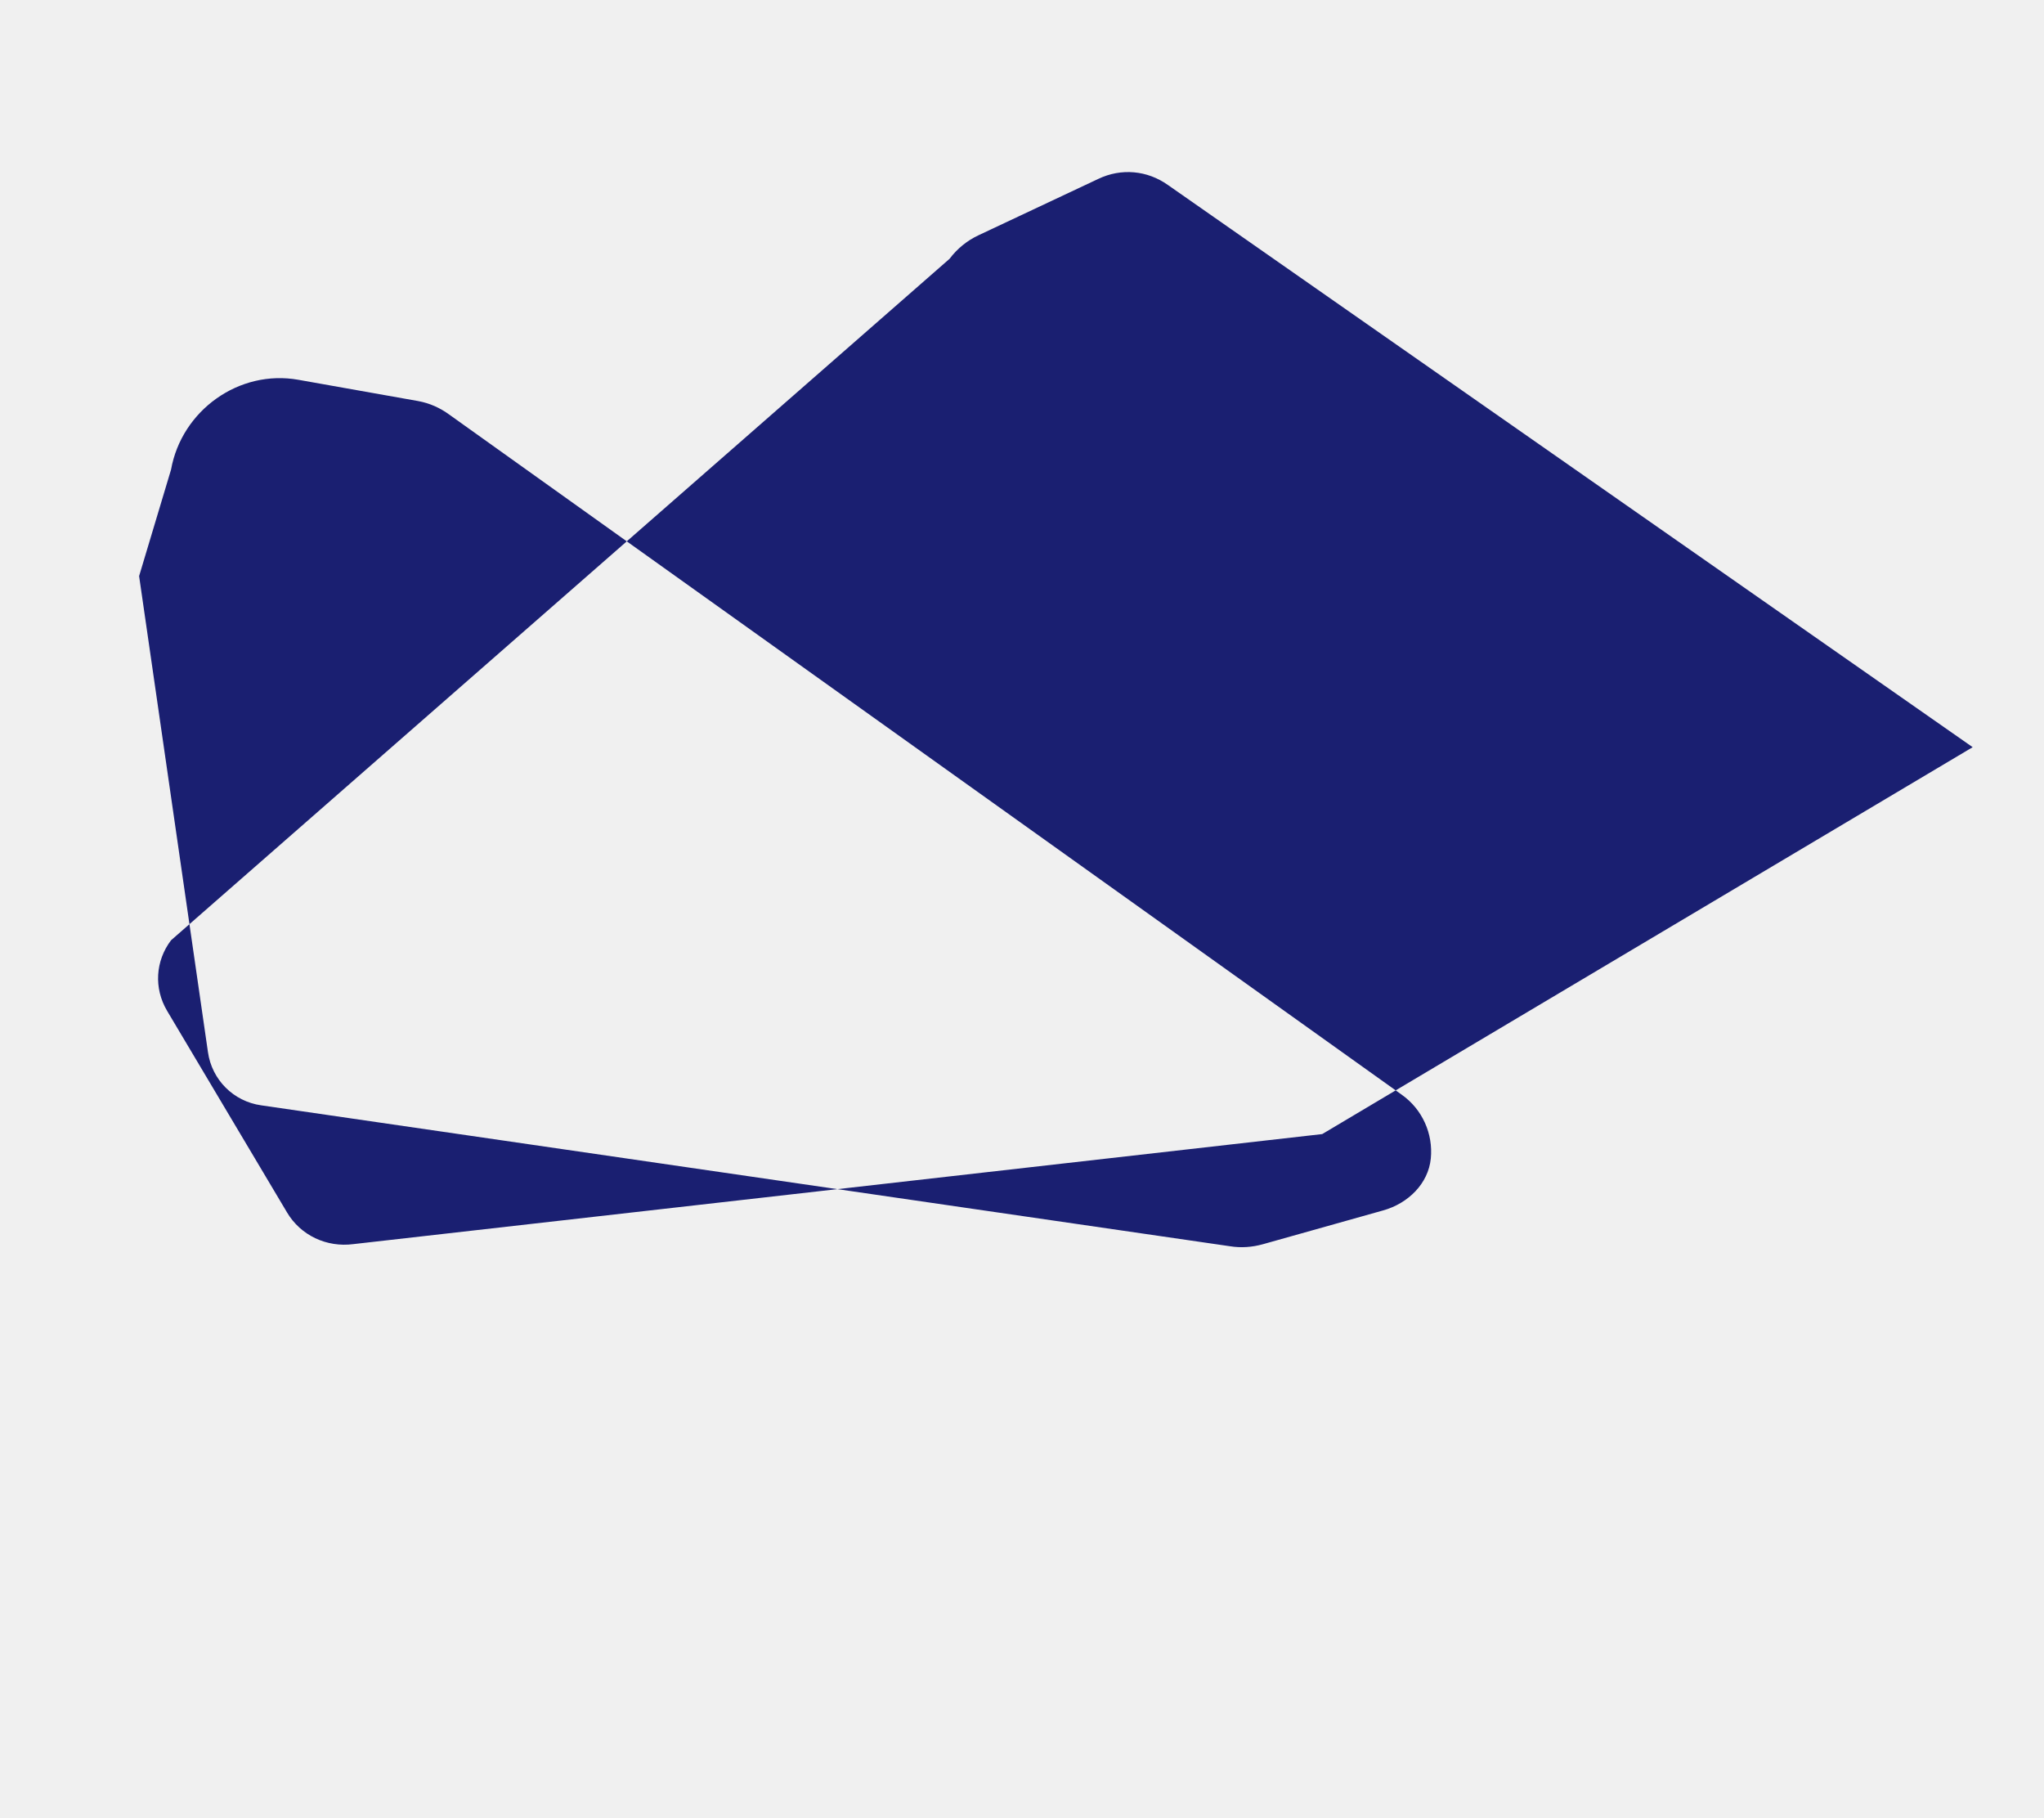
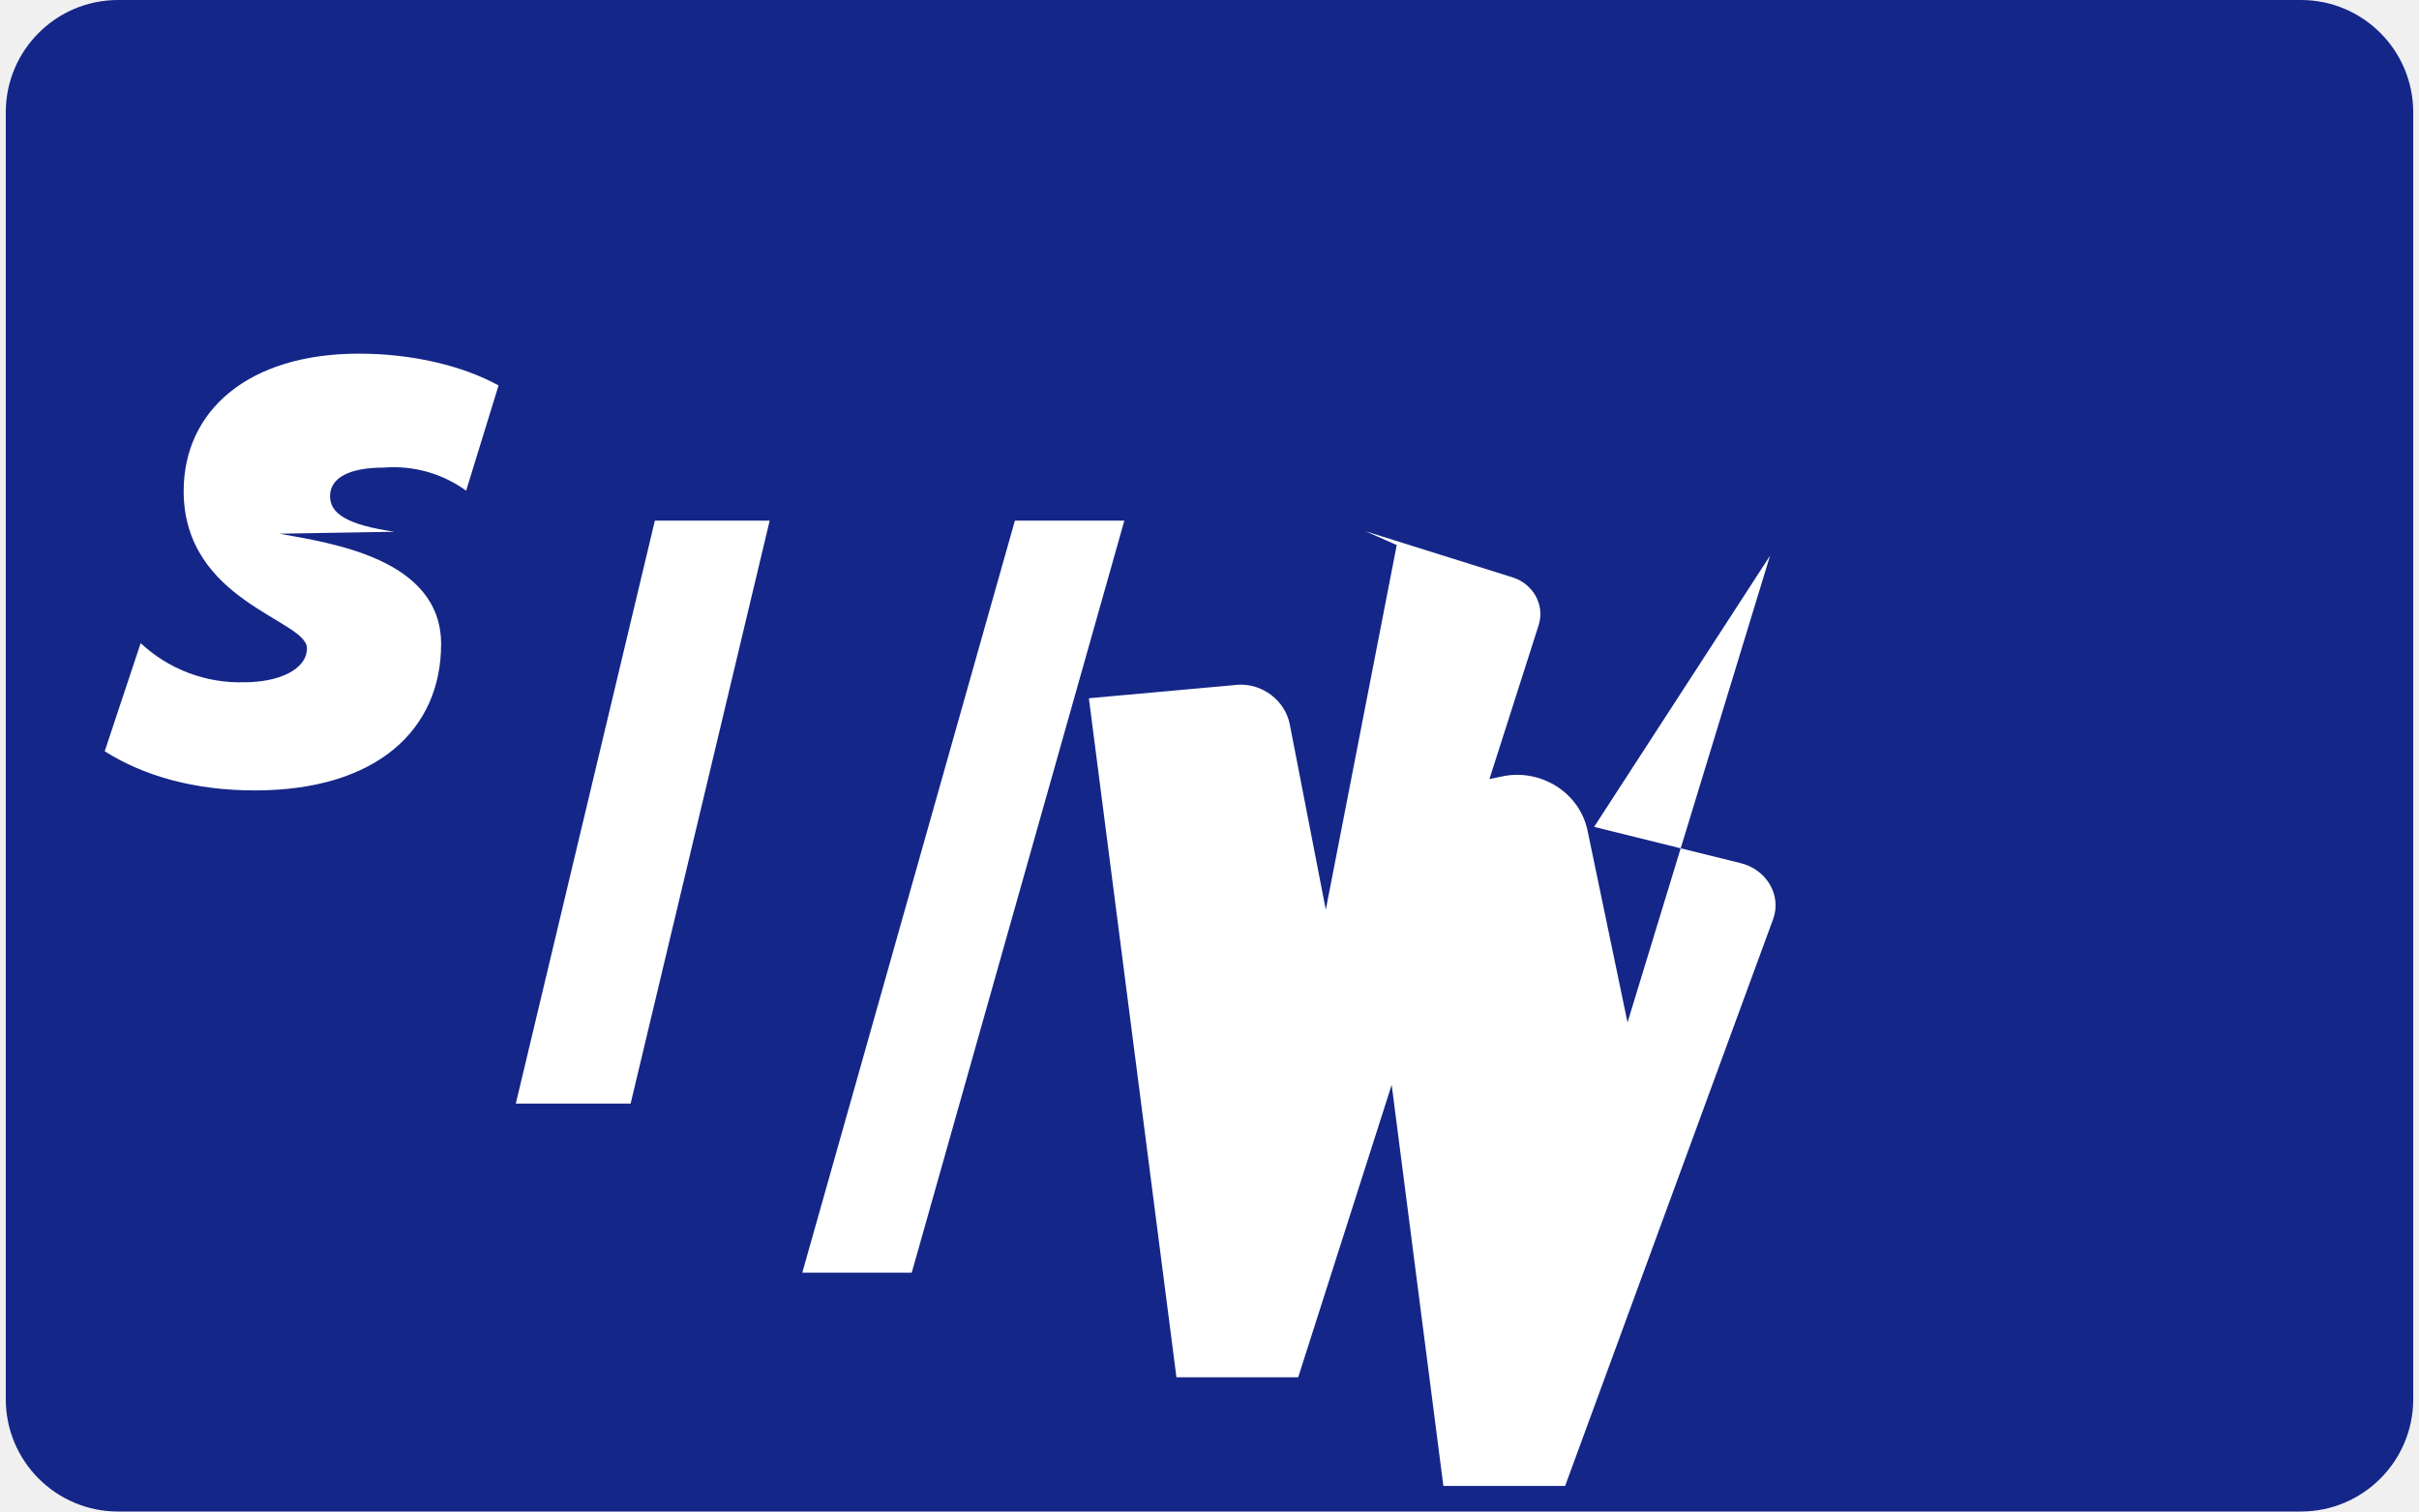
- <svg xmlns="http://www.w3.org/2000/svg" viewBox="0 0 576 512">
-   <path fill="#1a1f71" d="M48.2 132.3c3-16.7 19.2-28.3 35.9-25.3l33.8 6c3.2.6 6.1 1.9 8.7 3.8l268.4 191.6c5.8 4.1 8.9 11 8.2 18s-6.3 12.6-13.4 14.6l-33.8 9.5c-3.2.9-6.3 1.1-9.4.6l-273-39.7c-7.8-1.1-13.9-7.2-15-15l-19.4-134.1zm507.7 78.2L329.1 52.1c-5.8-4.1-13.1-4.8-19.6-1.7l-33.8 15.9c-3.2 1.5-6 3.8-8.1 6.6L48.2 264.9c-4.4 5.8-4.9 13.5-1.1 19.9l33.8 56.8c3.8 6.4 11.1 9.9 18.7 8.9l273-31c7.8- .9 13.9-6.7 15-14.4l19.4-134.1c.9-6.8-2-13.6-7.8-18z" />
+ <svg xmlns="http://www.w3.org/2000/svg" viewBox="0 0 750 471" width="64" height="40">
+   <rect width="750" height="471" rx="35" fill="#142688" />
+   <path fill="#fff" d="m202.21 162.24-43.32 181.65h35.77l43.32-181.65h-35.77zm112.16 0-66.23 234.33h34.1l66.23-234.33h-34.1zm118.96 7.6-22.1 113.62-11.23-57.8c-1.43-7.3-8.5-12.78-16.15-12.28l-46.43 4.2 27.28 211.59h37.93l74.9-234.33c2.02-6.23-1.63-12.87-8.1-14.93l-45.83-14.37zm116.3 3.32-44.4 145.43-12.4-59.5c-2.4-12.2-14.7-19.6-26.44-17.2l-45.8 9.54 27.27 211.6h37.93l64.8-176.63c2.8-7.65-2.33-15.7-10.37-17.5l-45.4-11.24zM121.12 165.7c-14.67-2.14-20.1-5.6-20.1-11.1s5.6-8.9 16.8-8.9a38.48 38.48 0 0 1 25.6 7.2l10.1-32.8c-11.1-6.1-26.8-9.9-43.5-9.9-34.5 0-54.6 17.8-54.6 42.8 0 34.5 38.4 40.1 38.4 49 0 6.7-8.9 10.6-19.5 10.6a45.3 45.3 0 0 1-32.3-12.2l-11.2 33.7c12.2 7.7 27.9 12.2 46.8 12.2 37.9 0 58-18.9 58-45.6s-34.5-31.5-50.4-34.4z" />
</svg>
